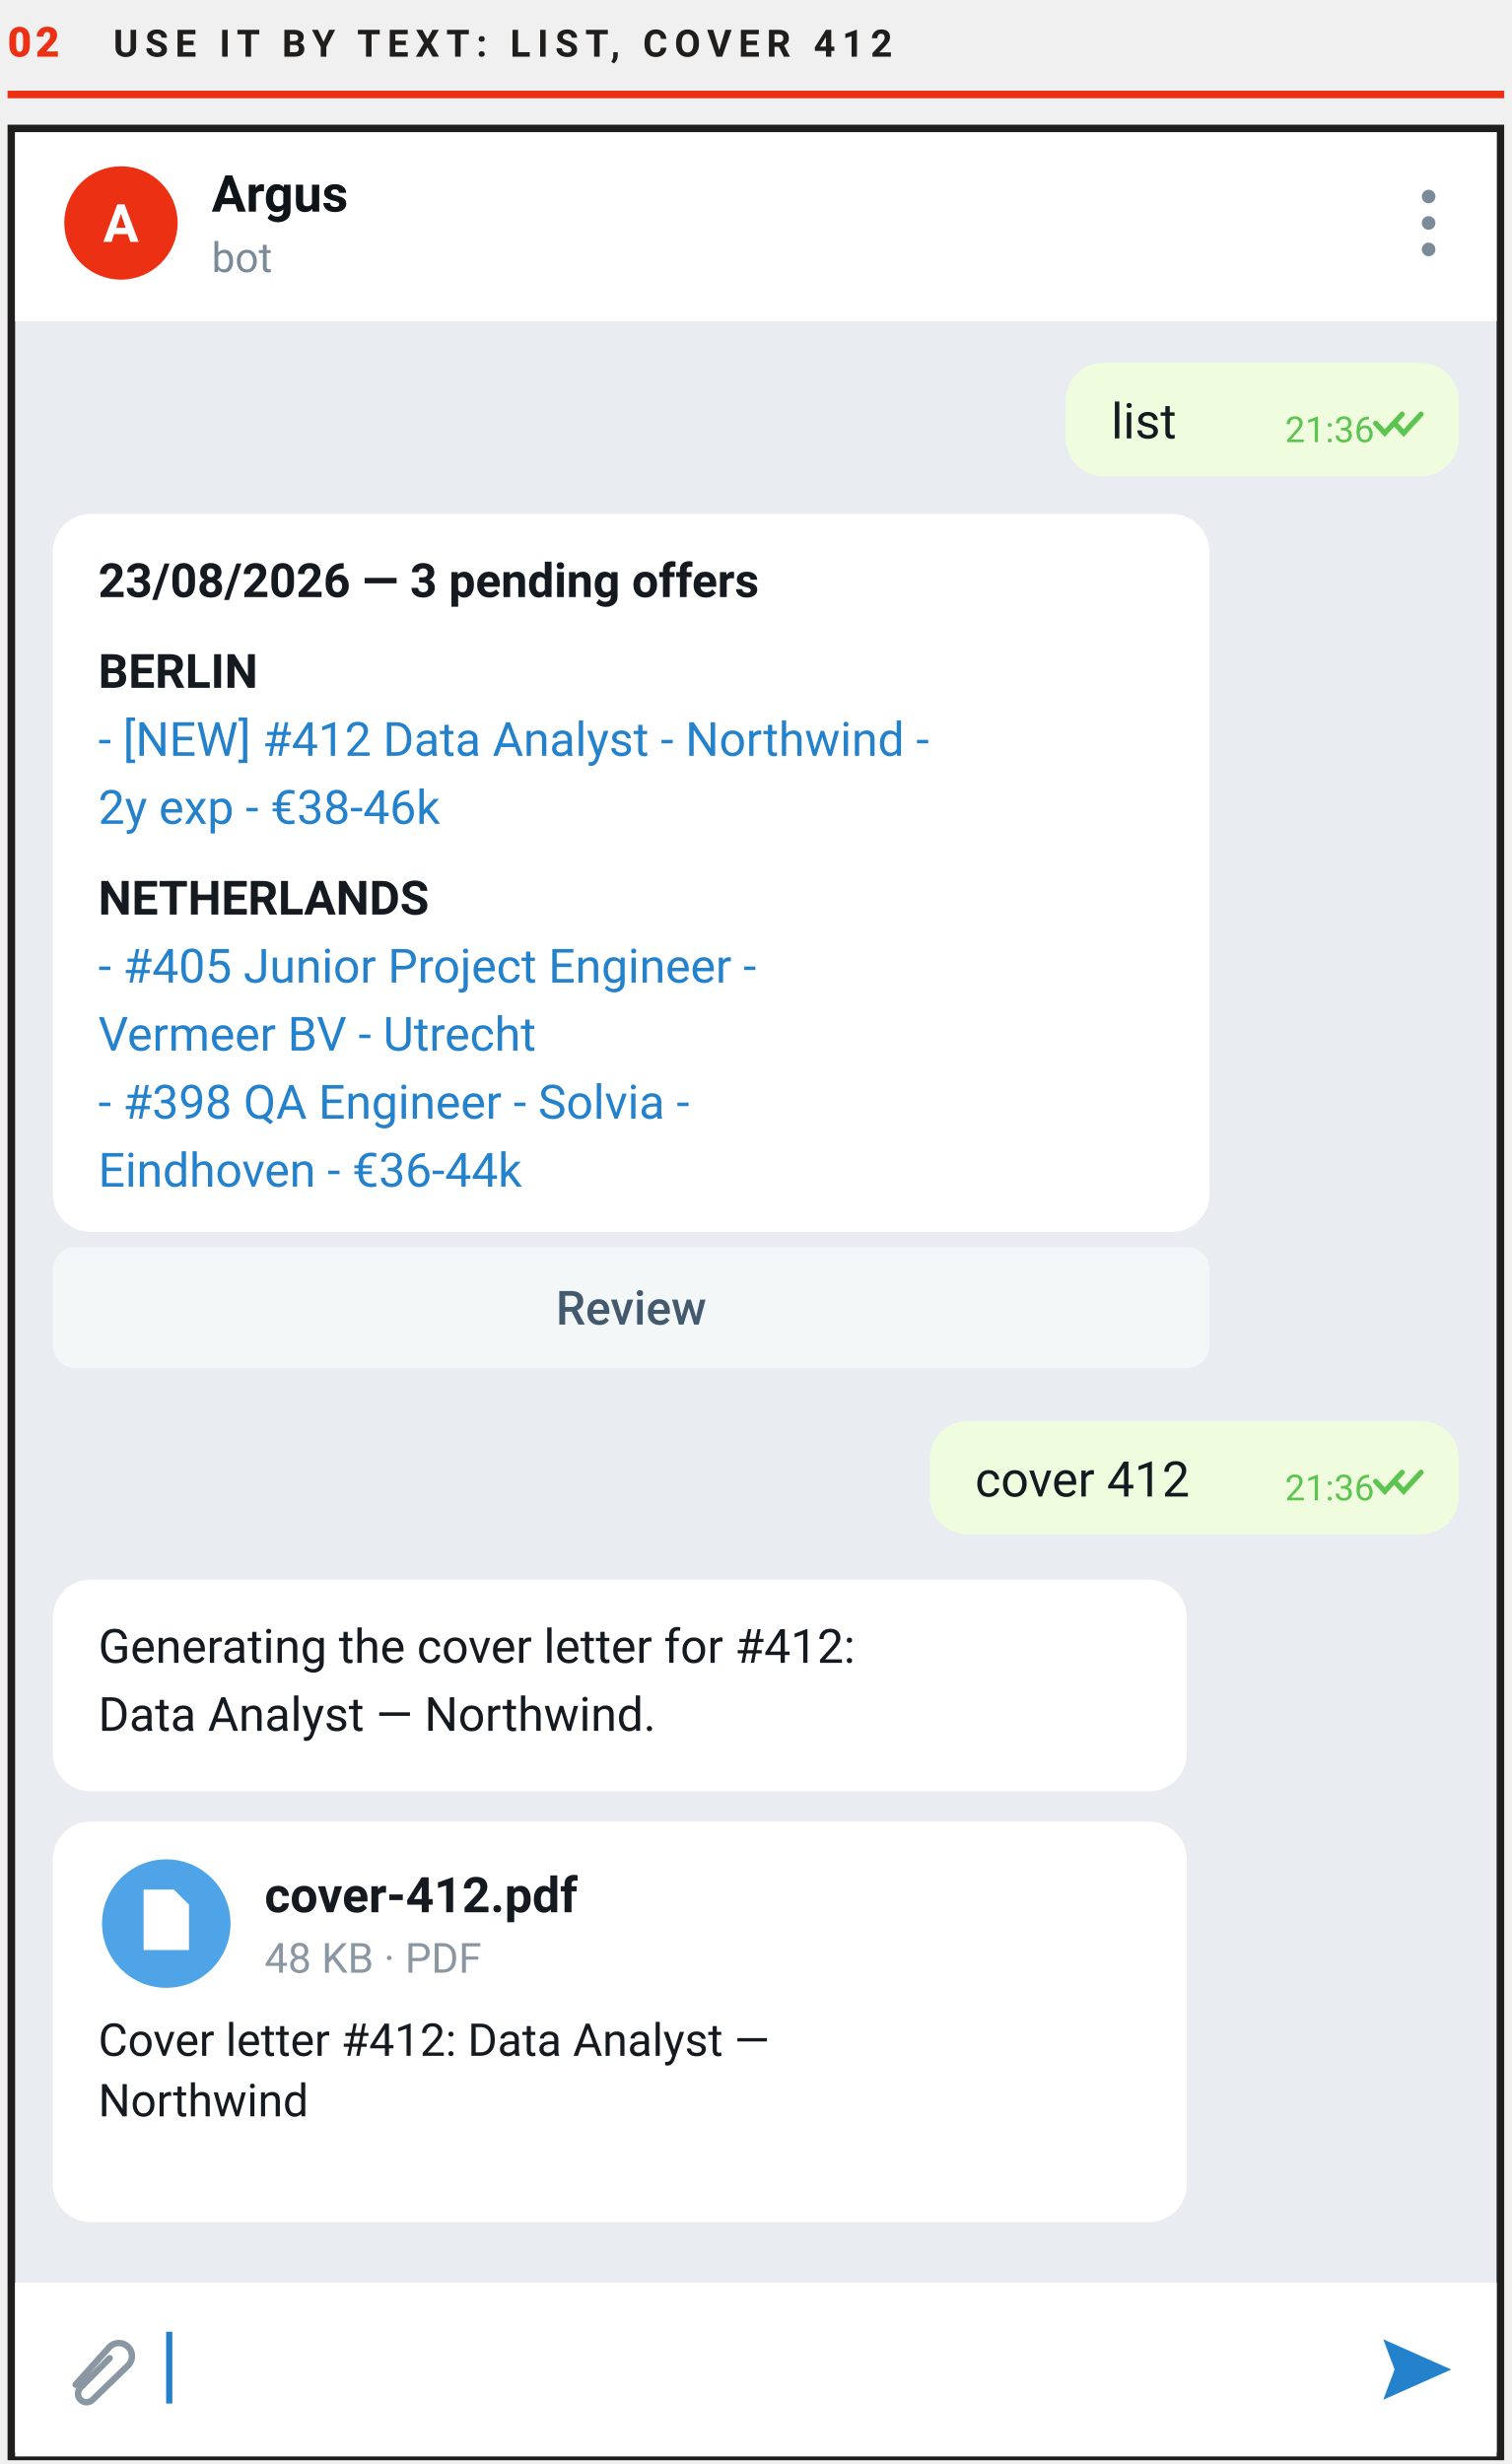
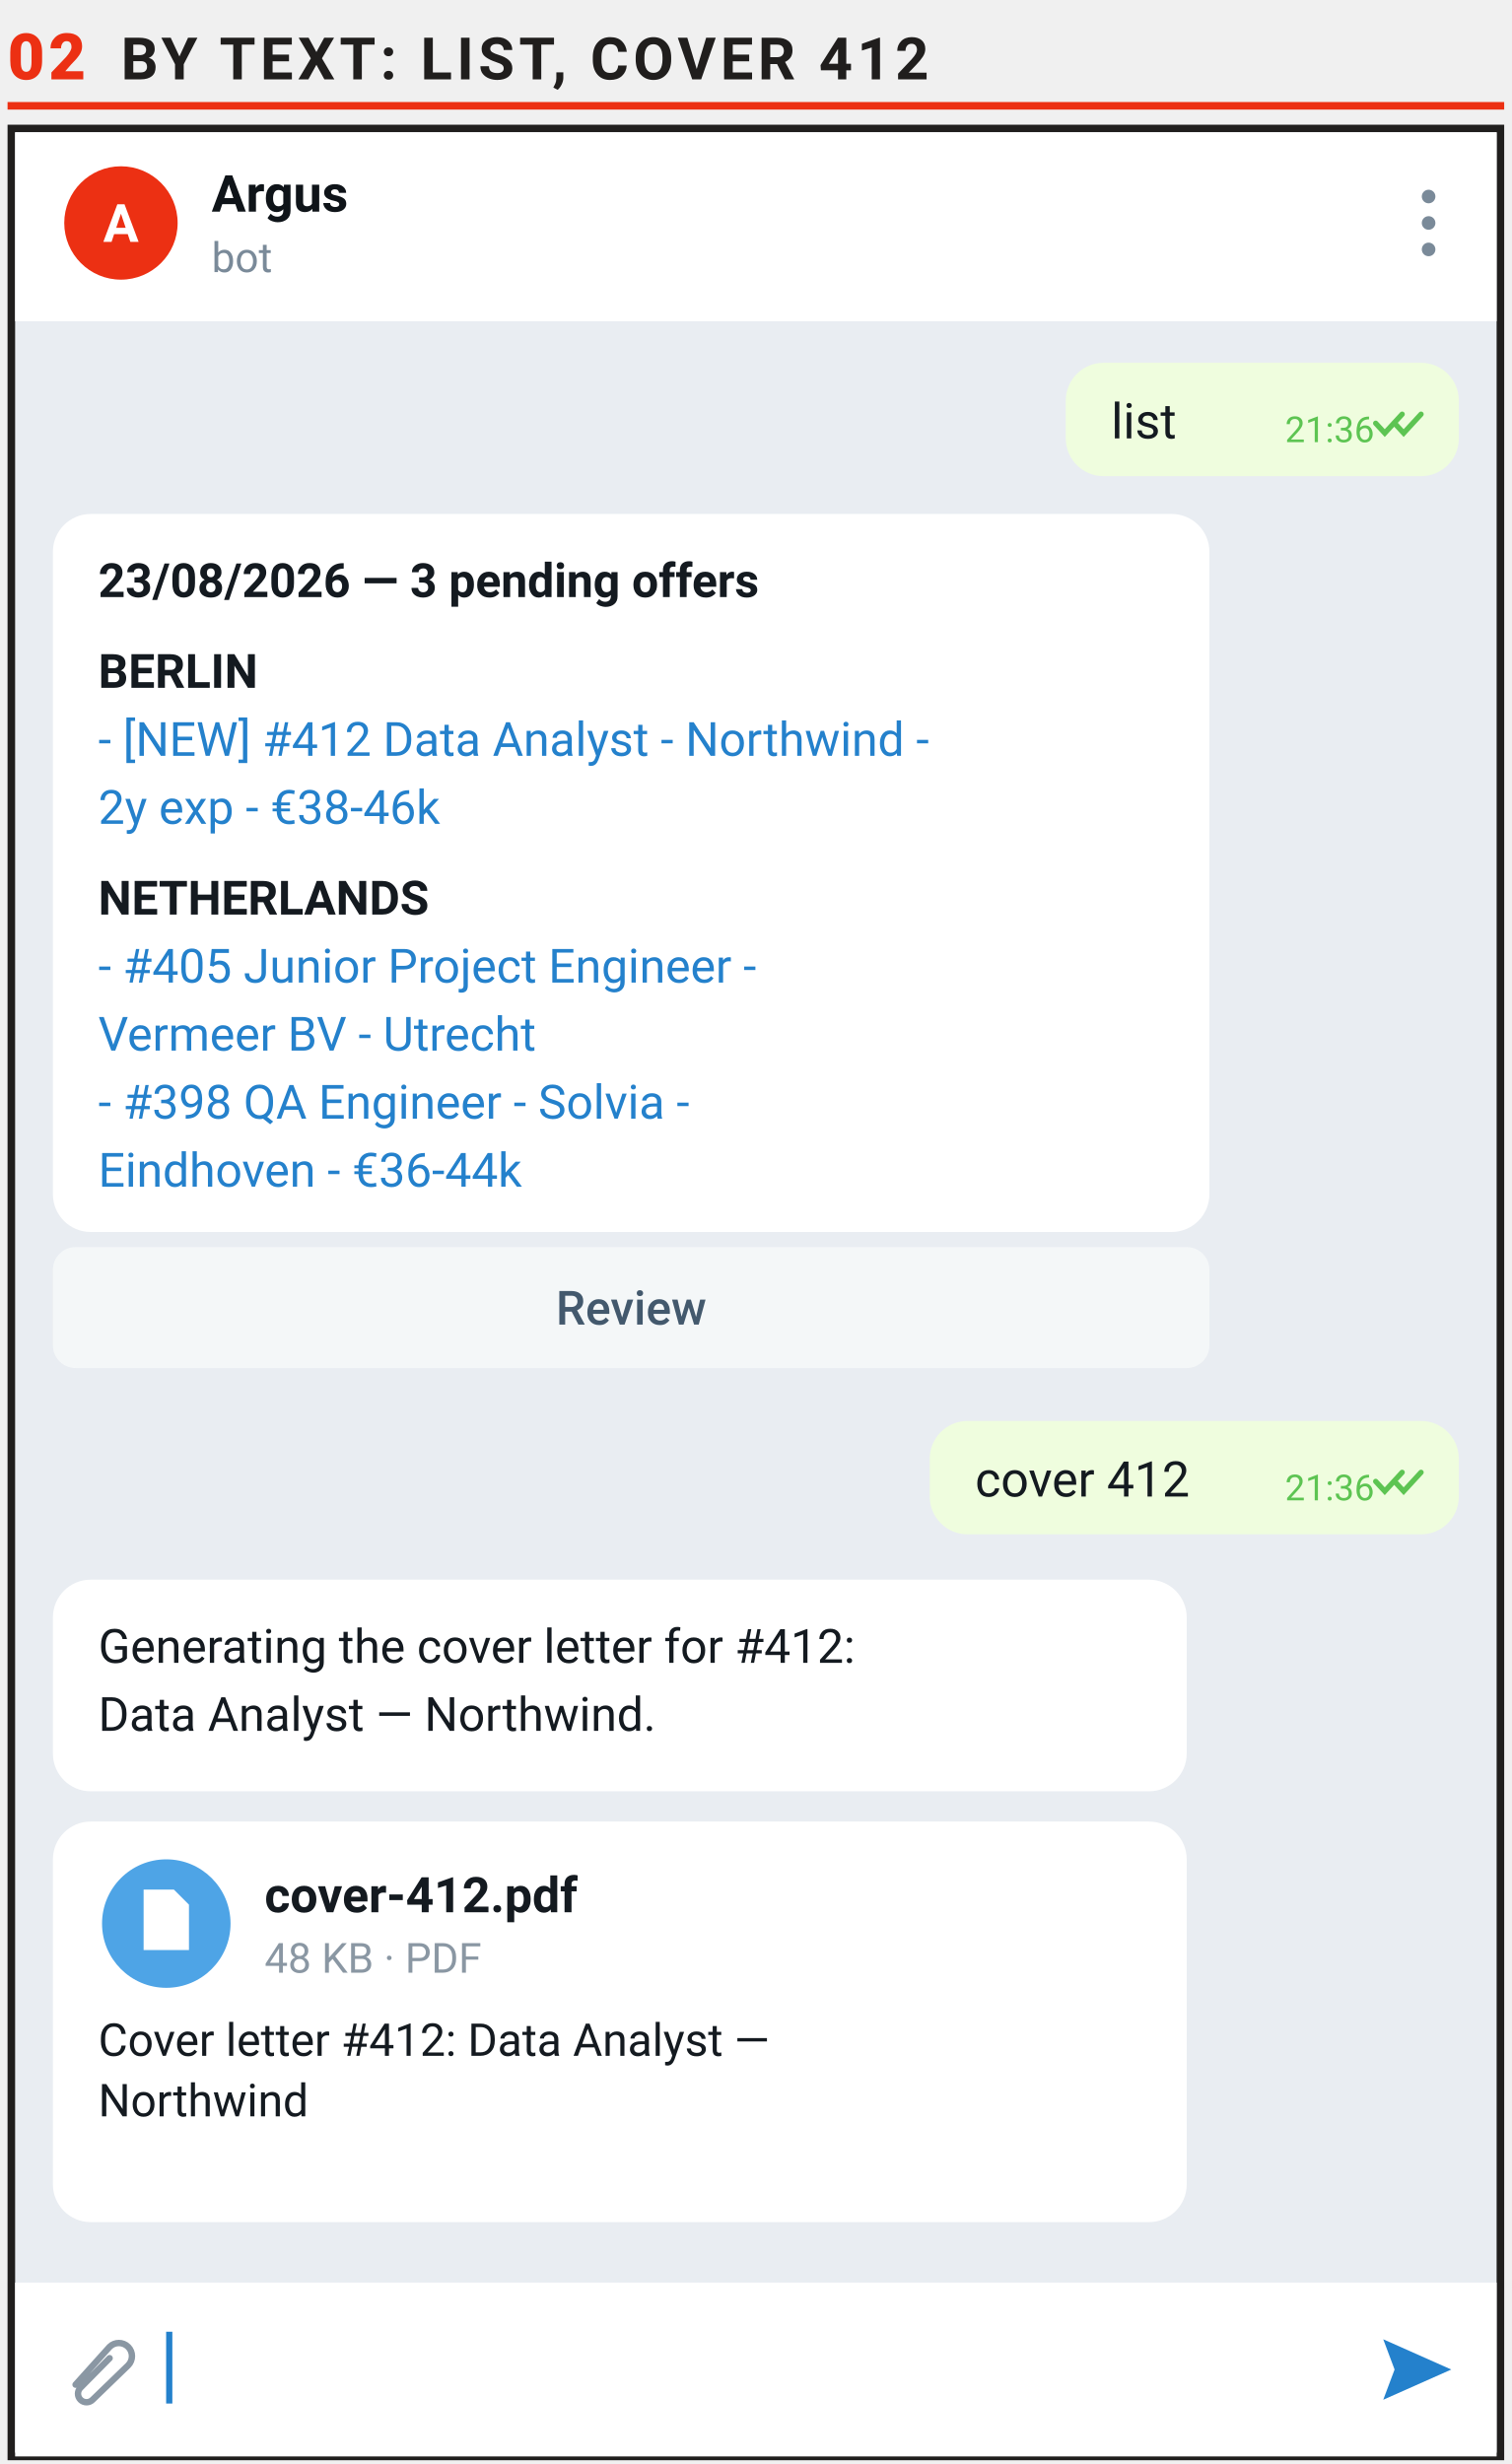
<svg xmlns="http://www.w3.org/2000/svg" viewBox="0 0 400 652" width="400" height="652" role="img">
  <style>.p1k0{animation:p1k0 18s linear infinite both}@keyframes p1k0{0.00%{opacity:0}4.44%{opacity:0}6.11%{opacity:1}12.50%{opacity:1}14.17%{opacity:0}100.00%{opacity:0}}.p1k1{animation:p1k1 18s linear infinite both}@keyframes p1k1{0.00%{opacity:0;transform:translate(0px,0px)}4.44%{opacity:1;transform:translate(0px,0px);animation-timing-function:steps(4,jump-none)}10.83%{opacity:1;transform:translate(26px,0px)}12.78%{opacity:0;transform:translate(26px,0px)}100.00%{opacity:0;transform:translate(26px,0px)}}.p1k2{animation:p1k2 18s linear infinite both;transform-origin:70px 0px}@keyframes p1k2{0.00%{transform:scale(1)}4.44%{transform:scale(1);animation-timing-function:steps(4,jump-none)}10.83%{transform:scale(0)}100.00%{transform:scale(0)}}.p1k3{animation:p1k3 18s linear infinite both}@keyframes p1k3{0.00%{opacity:0;transform:translate(0px,7px)}13.89%{opacity:0;transform:translate(0px,7px);animation-timing-function:ease-out}15.83%{opacity:1;transform:translate(0px,0px)}96.67%{opacity:1;transform:translate(0px,0px)}99.17%{opacity:0;transform:translate(0px,0px)}100.00%{opacity:0;transform:translate(0px,0px)}}.p1k4{animation:p1k4 18s linear infinite both}@keyframes p1k4{0.00%{opacity:0;transform:translate(0px,7px)}18.89%{opacity:0;transform:translate(0px,7px);animation-timing-function:ease-out}20.83%{opacity:1;transform:translate(0px,0px)}96.67%{opacity:1;transform:translate(0px,0px)}99.17%{opacity:0;transform:translate(0px,0px)}100.00%{opacity:0;transform:translate(0px,0px)}}.p1k5{animation:p1k5 18s linear infinite both}@keyframes p1k5{0.00%{opacity:0}35.00%{opacity:0}36.67%{opacity:1}45.83%{opacity:1}47.50%{opacity:0}100.00%{opacity:0}}.p1k6{animation:p1k6 18s linear infinite both}@keyframes p1k6{0.00%{opacity:0;transform:translate(0px,0px)}35.00%{opacity:1;transform:translate(0px,0px);animation-timing-function:steps(9,jump-none)}44.17%{opacity:1;transform:translate(62px,0px)}46.11%{opacity:0;transform:translate(62px,0px)}100.00%{opacity:0;transform:translate(62px,0px)}}.p1k7{animation:p1k7 18s linear infinite both;transform-origin:106px 0px}@keyframes p1k7{0.00%{transform:scale(1)}35.00%{transform:scale(1);animation-timing-function:steps(9,jump-none)}44.17%{transform:scale(0)}100.00%{transform:scale(0)}}.p1k8{animation:p1k8 18s linear infinite both}@keyframes p1k8{0.00%{opacity:0;transform:translate(0px,7px)}47.22%{opacity:0;transform:translate(0px,7px);animation-timing-function:ease-out}49.17%{opacity:1;transform:translate(0px,0px)}96.67%{opacity:1;transform:translate(0px,0px)}99.17%{opacity:0;transform:translate(0px,0px)}100.00%{opacity:0;transform:translate(0px,0px)}}.p1k9{animation:p1k9 18s linear infinite both}@keyframes p1k9{0.00%{opacity:0;transform:translate(0px,7px)}52.22%{opacity:0;transform:translate(0px,7px);animation-timing-function:ease-out}54.17%{opacity:1;transform:translate(0px,0px)}96.67%{opacity:1;transform:translate(0px,0px)}99.17%{opacity:0;transform:translate(0px,0px)}100.00%{opacity:0;transform:translate(0px,0px)}}.p1k10{animation:p1k10 18s linear infinite both}@keyframes p1k10{0.00%{opacity:0;transform:translate(0px,7px)}65.56%{opacity:0;transform:translate(0px,7px);animation-timing-function:ease-out}67.50%{opacity:1;transform:translate(0px,0px)}96.67%{opacity:1;transform:translate(0px,0px)}99.17%{opacity:0;transform:translate(0px,0px)}100.00%{opacity:0;transform:translate(0px,0px)}}</style>
-   <text x="2" y="15" font-family="-apple-system,'Segoe UI',Roboto,'Helvetica Neue',Arial,sans-serif" font-size="11" font-weight="800" fill="#ec3013" letter-spacing="1">02</text>
-   <text x="30" y="15" font-family="-apple-system,'Segoe UI',Roboto,'Helvetica Neue',Arial,sans-serif" font-size="10" font-weight="600" letter-spacing="1.8" fill="#201e1d">USE IT BY TEXT: LIST, COVER 412</text>
-   <rect x="2" y="24" width="396" height="2" fill="#ec3013" />
+   <text x="2" y="21" font-family="-apple-system,'Segoe UI',Roboto,'Helvetica Neue',Arial,sans-serif" font-size="17" font-weight="800" fill="#ec3013" letter-spacing="1">02</text>
+   <text x="32" y="21" font-family="-apple-system,'Segoe UI',Roboto,'Helvetica Neue',Arial,sans-serif" font-size="15.5" font-weight="600" letter-spacing="1.2" fill="#201e1d">BY TEXT: LIST, COVER 412</text>
+   <rect x="2" y="27" width="396" height="2" fill="#ec3013" />
  <rect x="3" y="34" width="394" height="616" fill="#e9edf2" stroke="#201e1d" stroke-width="2" />
  <rect x="4" y="35" width="392" height="50" fill="#ffffff" />
  <circle cx="32" cy="59" r="15" fill="#ec3013" />
  <text x="32" y="64" text-anchor="middle" font-family="-apple-system,'Segoe UI',Roboto,'Helvetica Neue',Arial,sans-serif" font-size="14" font-weight="700" fill="#ffffff">A</text>
  <text x="56" y="56" font-family="-apple-system,'Segoe UI',Roboto,'Helvetica Neue',Arial,sans-serif" font-size="13.5" font-weight="600" fill="#0f1419">Argus</text>
  <text x="56" y="72" font-family="-apple-system,'Segoe UI',Roboto,'Helvetica Neue',Arial,sans-serif" font-size="11" fill="#7a8a99">bot</text>
  <circle cx="378" cy="52" r="1.8" fill="#7a8a99" />
  <circle cx="378" cy="59" r="1.8" fill="#7a8a99" />
  <circle cx="378" cy="66" r="1.8" fill="#7a8a99" />
  <rect x="4" y="604" width="392" height="46" fill="#ffffff" />
  <g stroke="#8a97a3" stroke-width="1.7" fill="none" stroke-linecap="round">
    <path d="M 20 631 L 29 621 a 3.4 3.4 0 0 1 4.9 4.9 L 24.5 635 a 2.2 2.2 0 0 1 -3.2 -3.2 L 29 624" />
  </g>
  <path d="M 366 619 L 384 627 L 366 635 L 369 627 Z" fill="#2481cc" />
  <g class="p1k0">
    <text x="44" y="632" font-family="-apple-system,'Segoe UI',Roboto,'Helvetica Neue',Arial,sans-serif" font-size="14" fill="#0f1419">list</text>
    <rect class="p1k2" x="44" y="616" width="26" height="22" fill="#ffffff" />
    <g class="p1k1">
      <rect x="44" y="617" width="1.6" height="19" fill="#2481cc" />
    </g>
  </g>
  <g class="p1k3">
    <rect x="282" y="96" width="104" height="30" rx="10" fill="#effdde" />
    <text x="294" y="116" font-family="-apple-system,'Segoe UI',Roboto,'Helvetica Neue',Arial,sans-serif" font-size="13" fill="#141a20">list</text>
    <text x="340" y="117" font-family="-apple-system,'Segoe UI',Roboto,'Helvetica Neue',Arial,sans-serif" font-size="9.5" fill="#5dc452">21:36</text>
    <g stroke="#5dc452" stroke-width="1.4" fill="none" stroke-linecap="round">
      <path d="M 364 112 l 2.4 2.6 4.6-5" />
      <path d="M 369 112 l 2.4 2.6 4.6-5" />
    </g>
  </g>
  <g class="p1k4">
    <rect x="14" y="136" width="306" height="190" rx="10" fill="#ffffff" />
    <text x="26" y="158" font-family="-apple-system,'Segoe UI',Roboto,'Helvetica Neue',Arial,sans-serif" font-size="12.5" font-weight="600" fill="#141a20">23/08/2026 — 3 pending offers</text>
    <text x="26" y="182" font-family="-apple-system,'Segoe UI',Roboto,'Helvetica Neue',Arial,sans-serif" font-size="12.5" font-weight="700" fill="#141a20">BERLIN</text>
    <text x="26" y="200" font-family="-apple-system,'Segoe UI',Roboto,'Helvetica Neue',Arial,sans-serif" font-size="12.5" font-weight="400" fill="#2481cc">- [NEW] #412 Data Analyst - Northwind -</text>
    <text x="26" y="218" font-family="-apple-system,'Segoe UI',Roboto,'Helvetica Neue',Arial,sans-serif" font-size="12.5" font-weight="400" fill="#2481cc">   2y exp - €38-46k</text>
    <text x="26" y="242" font-family="-apple-system,'Segoe UI',Roboto,'Helvetica Neue',Arial,sans-serif" font-size="12.5" font-weight="700" fill="#141a20">NETHERLANDS</text>
    <text x="26" y="260" font-family="-apple-system,'Segoe UI',Roboto,'Helvetica Neue',Arial,sans-serif" font-size="12.5" font-weight="400" fill="#2481cc">- #405 Junior Project Engineer -</text>
    <text x="26" y="278" font-family="-apple-system,'Segoe UI',Roboto,'Helvetica Neue',Arial,sans-serif" font-size="12.5" font-weight="400" fill="#2481cc">   Vermeer BV - Utrecht</text>
    <text x="26" y="296" font-family="-apple-system,'Segoe UI',Roboto,'Helvetica Neue',Arial,sans-serif" font-size="12.5" font-weight="400" fill="#2481cc">- #398 QA Engineer - Solvia -</text>
    <text x="26" y="314" font-family="-apple-system,'Segoe UI',Roboto,'Helvetica Neue',Arial,sans-serif" font-size="12.5" font-weight="400" fill="#2481cc">   Eindhoven - €36-44k</text>
    <rect x="14" y="330" width="306" height="32" rx="6" fill="#f7f9fac9" />
    <text x="167" y="350.5" text-anchor="middle" font-family="-apple-system,'Segoe UI',Roboto,'Helvetica Neue',Arial,sans-serif" font-size="12.5" font-weight="500" fill="#43596d">Review</text>
  </g>
  <g class="p1k5">
    <text x="44" y="632" font-family="-apple-system,'Segoe UI',Roboto,'Helvetica Neue',Arial,sans-serif" font-size="14" fill="#0f1419">cover 412</text>
    <rect class="p1k7" x="44" y="616" width="62" height="22" fill="#ffffff" />
    <g class="p1k6">
      <rect x="44" y="617" width="1.6" height="19" fill="#2481cc" />
    </g>
  </g>
  <g class="p1k8">
    <rect x="246" y="376" width="140" height="30" rx="10" fill="#effdde" />
    <text x="258" y="396" font-family="-apple-system,'Segoe UI',Roboto,'Helvetica Neue',Arial,sans-serif" font-size="13" fill="#141a20">cover 412</text>
    <text x="340" y="397" font-family="-apple-system,'Segoe UI',Roboto,'Helvetica Neue',Arial,sans-serif" font-size="9.5" fill="#5dc452">21:36</text>
    <g stroke="#5dc452" stroke-width="1.4" fill="none" stroke-linecap="round">
      <path d="M 364 392 l 2.4 2.6 4.6-5" />
      <path d="M 369 392 l 2.4 2.6 4.6-5" />
    </g>
  </g>
  <g class="p1k9">
    <rect x="14" y="418" width="300" height="56" rx="10" fill="#ffffff" />
    <text x="26" y="440" font-family="-apple-system,'Segoe UI',Roboto,'Helvetica Neue',Arial,sans-serif" font-size="12.5" fill="#141a20">Generating the cover letter for #412:</text>
    <text x="26" y="458" font-family="-apple-system,'Segoe UI',Roboto,'Helvetica Neue',Arial,sans-serif" font-size="12.5" fill="#141a20">Data Analyst — Northwind.</text>
  </g>
  <g class="p1k10">
    <rect x="14" y="482" width="300" height="106" rx="10" fill="#ffffff" />
    <circle cx="44" cy="509" r="17" fill="#4ea4e6" />
    <g fill="#ffffff">
      <path d="M 38 500 h 8 l 4 4 v 12 h -12 Z" />
    </g>
    <text x="70" y="506" font-family="-apple-system,'Segoe UI',Roboto,'Helvetica Neue',Arial,sans-serif" font-size="13" font-weight="600" fill="#141a20">cover-412.pdf</text>
    <text x="70" y="522" font-family="-apple-system,'Segoe UI',Roboto,'Helvetica Neue',Arial,sans-serif" font-size="11" fill="#8a97a3">48 KB · PDF</text>
    <text x="26" y="544" font-family="-apple-system,'Segoe UI',Roboto,'Helvetica Neue',Arial,sans-serif" font-size="12" fill="#141a20">Cover letter #412: Data Analyst —</text>
    <text x="26" y="560" font-family="-apple-system,'Segoe UI',Roboto,'Helvetica Neue',Arial,sans-serif" font-size="12" fill="#141a20">Northwind</text>
  </g>
</svg>
